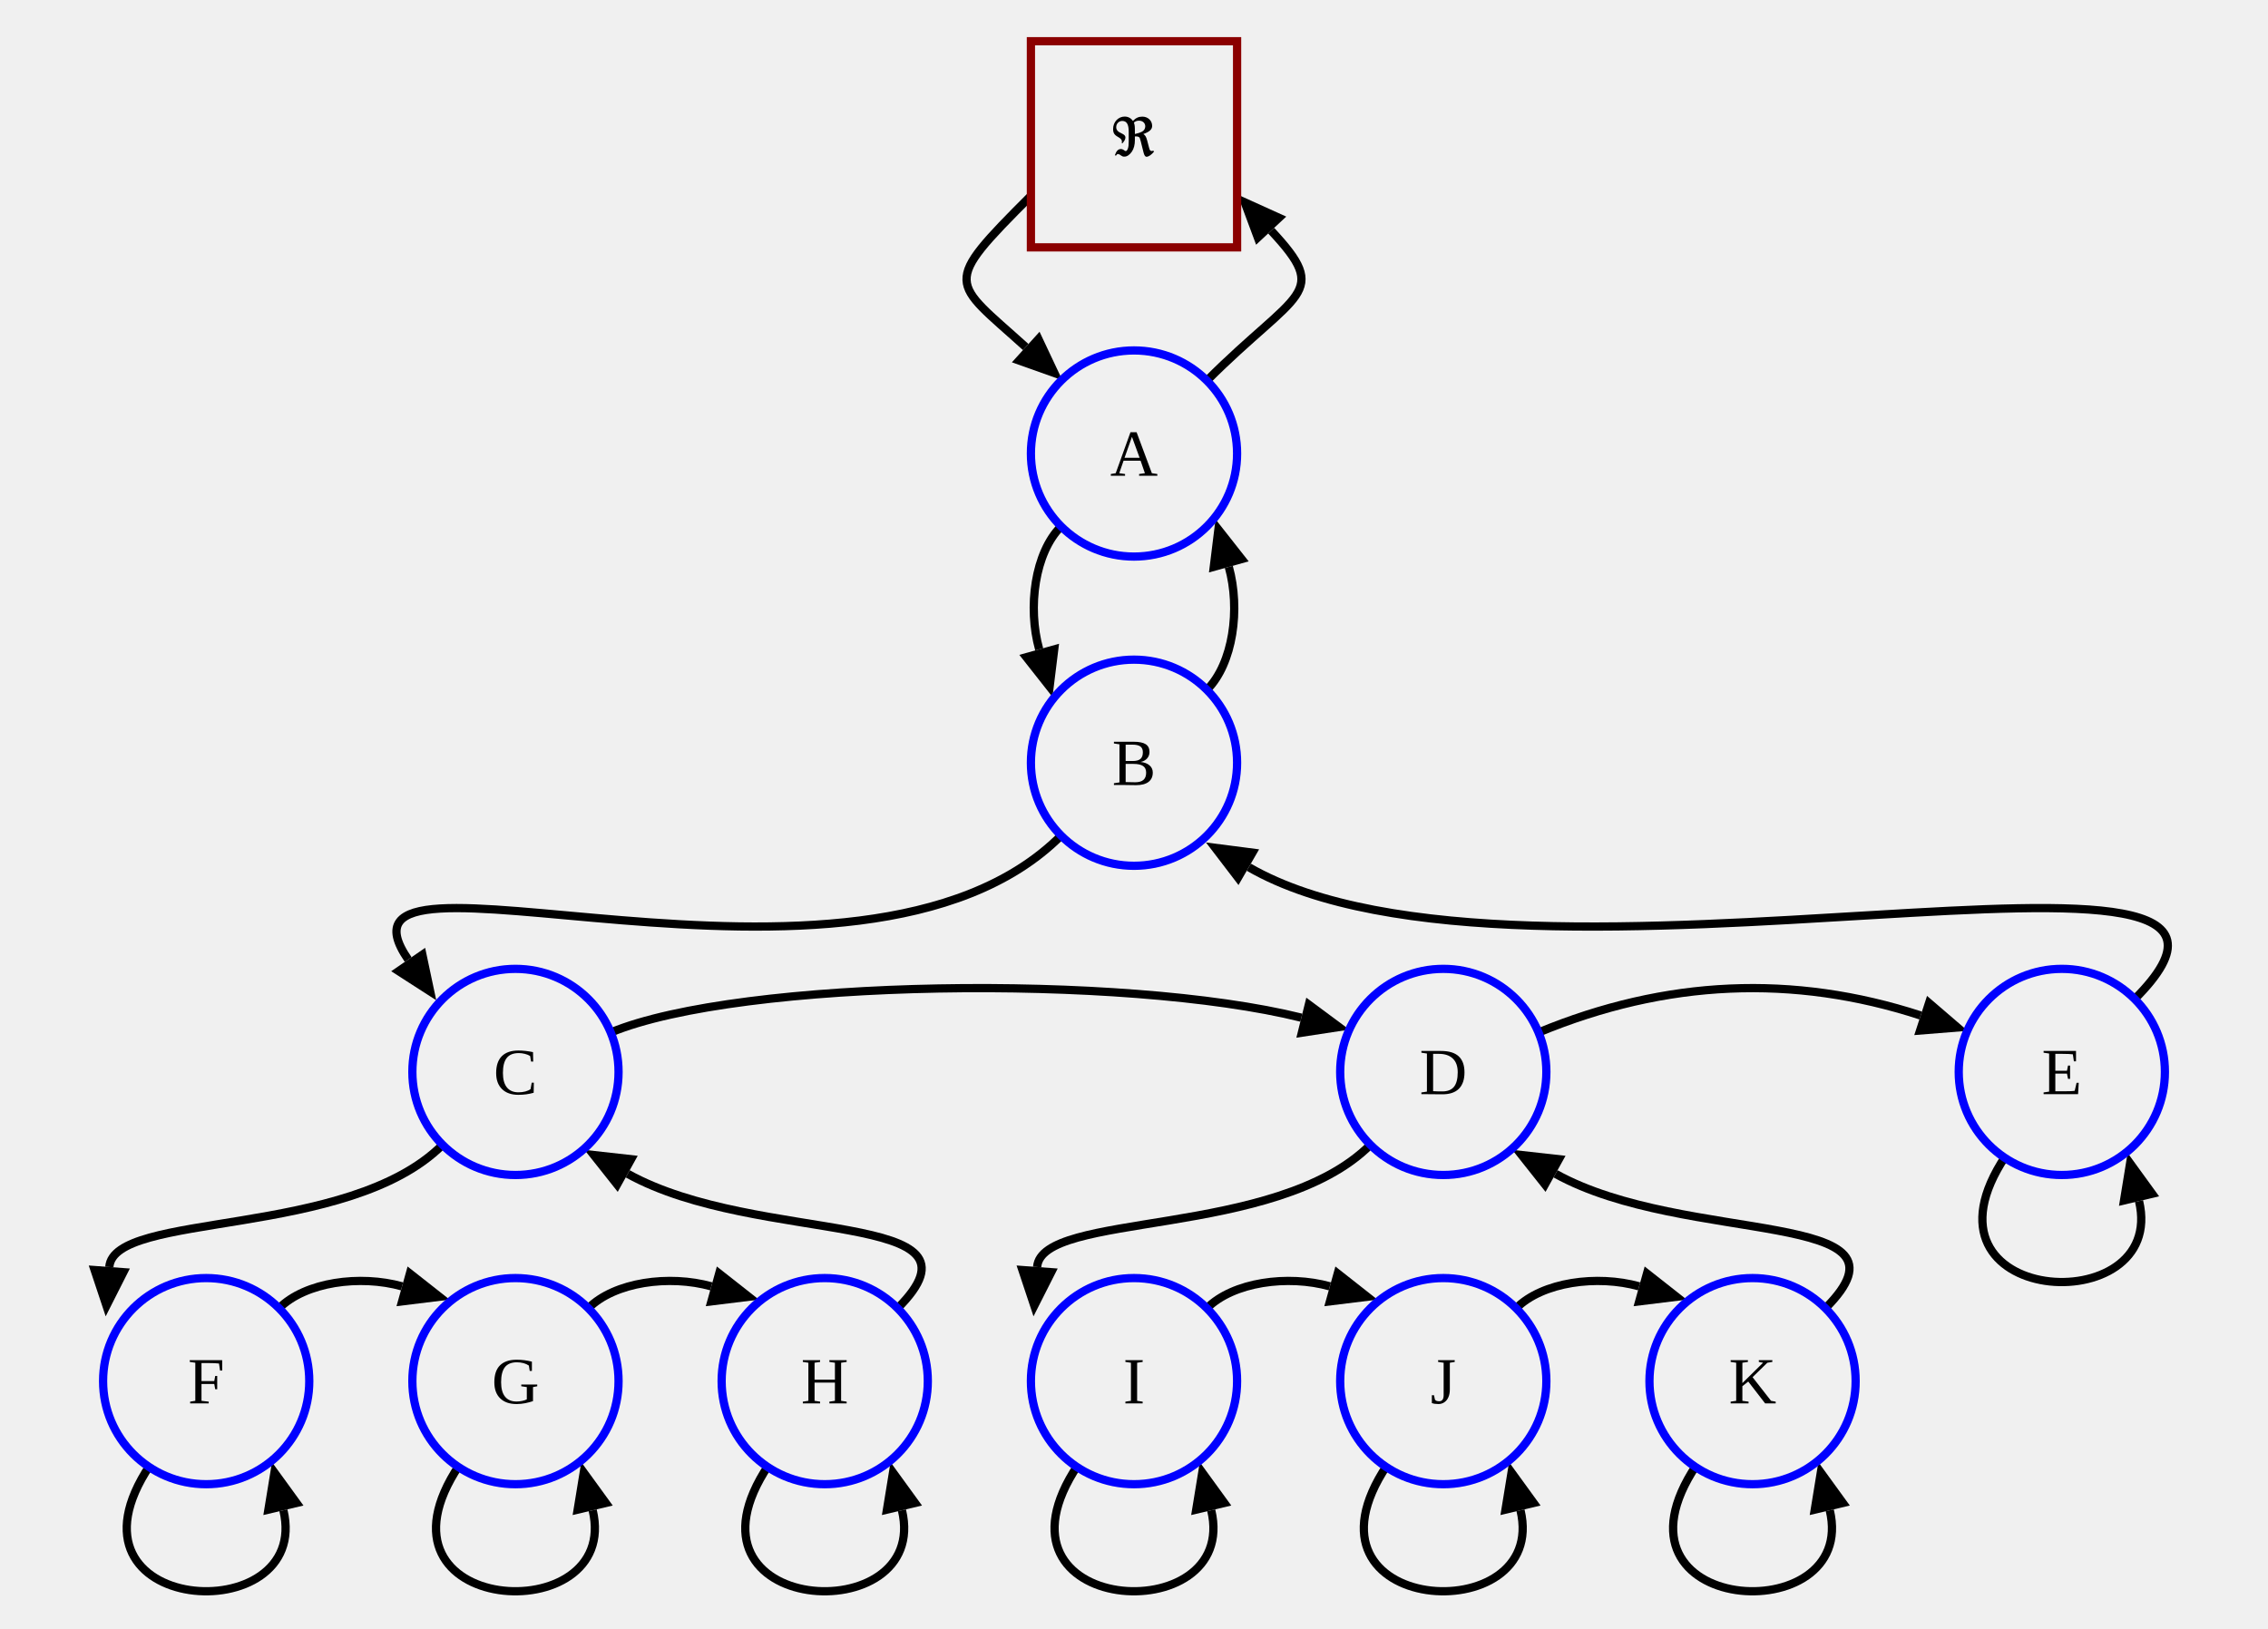
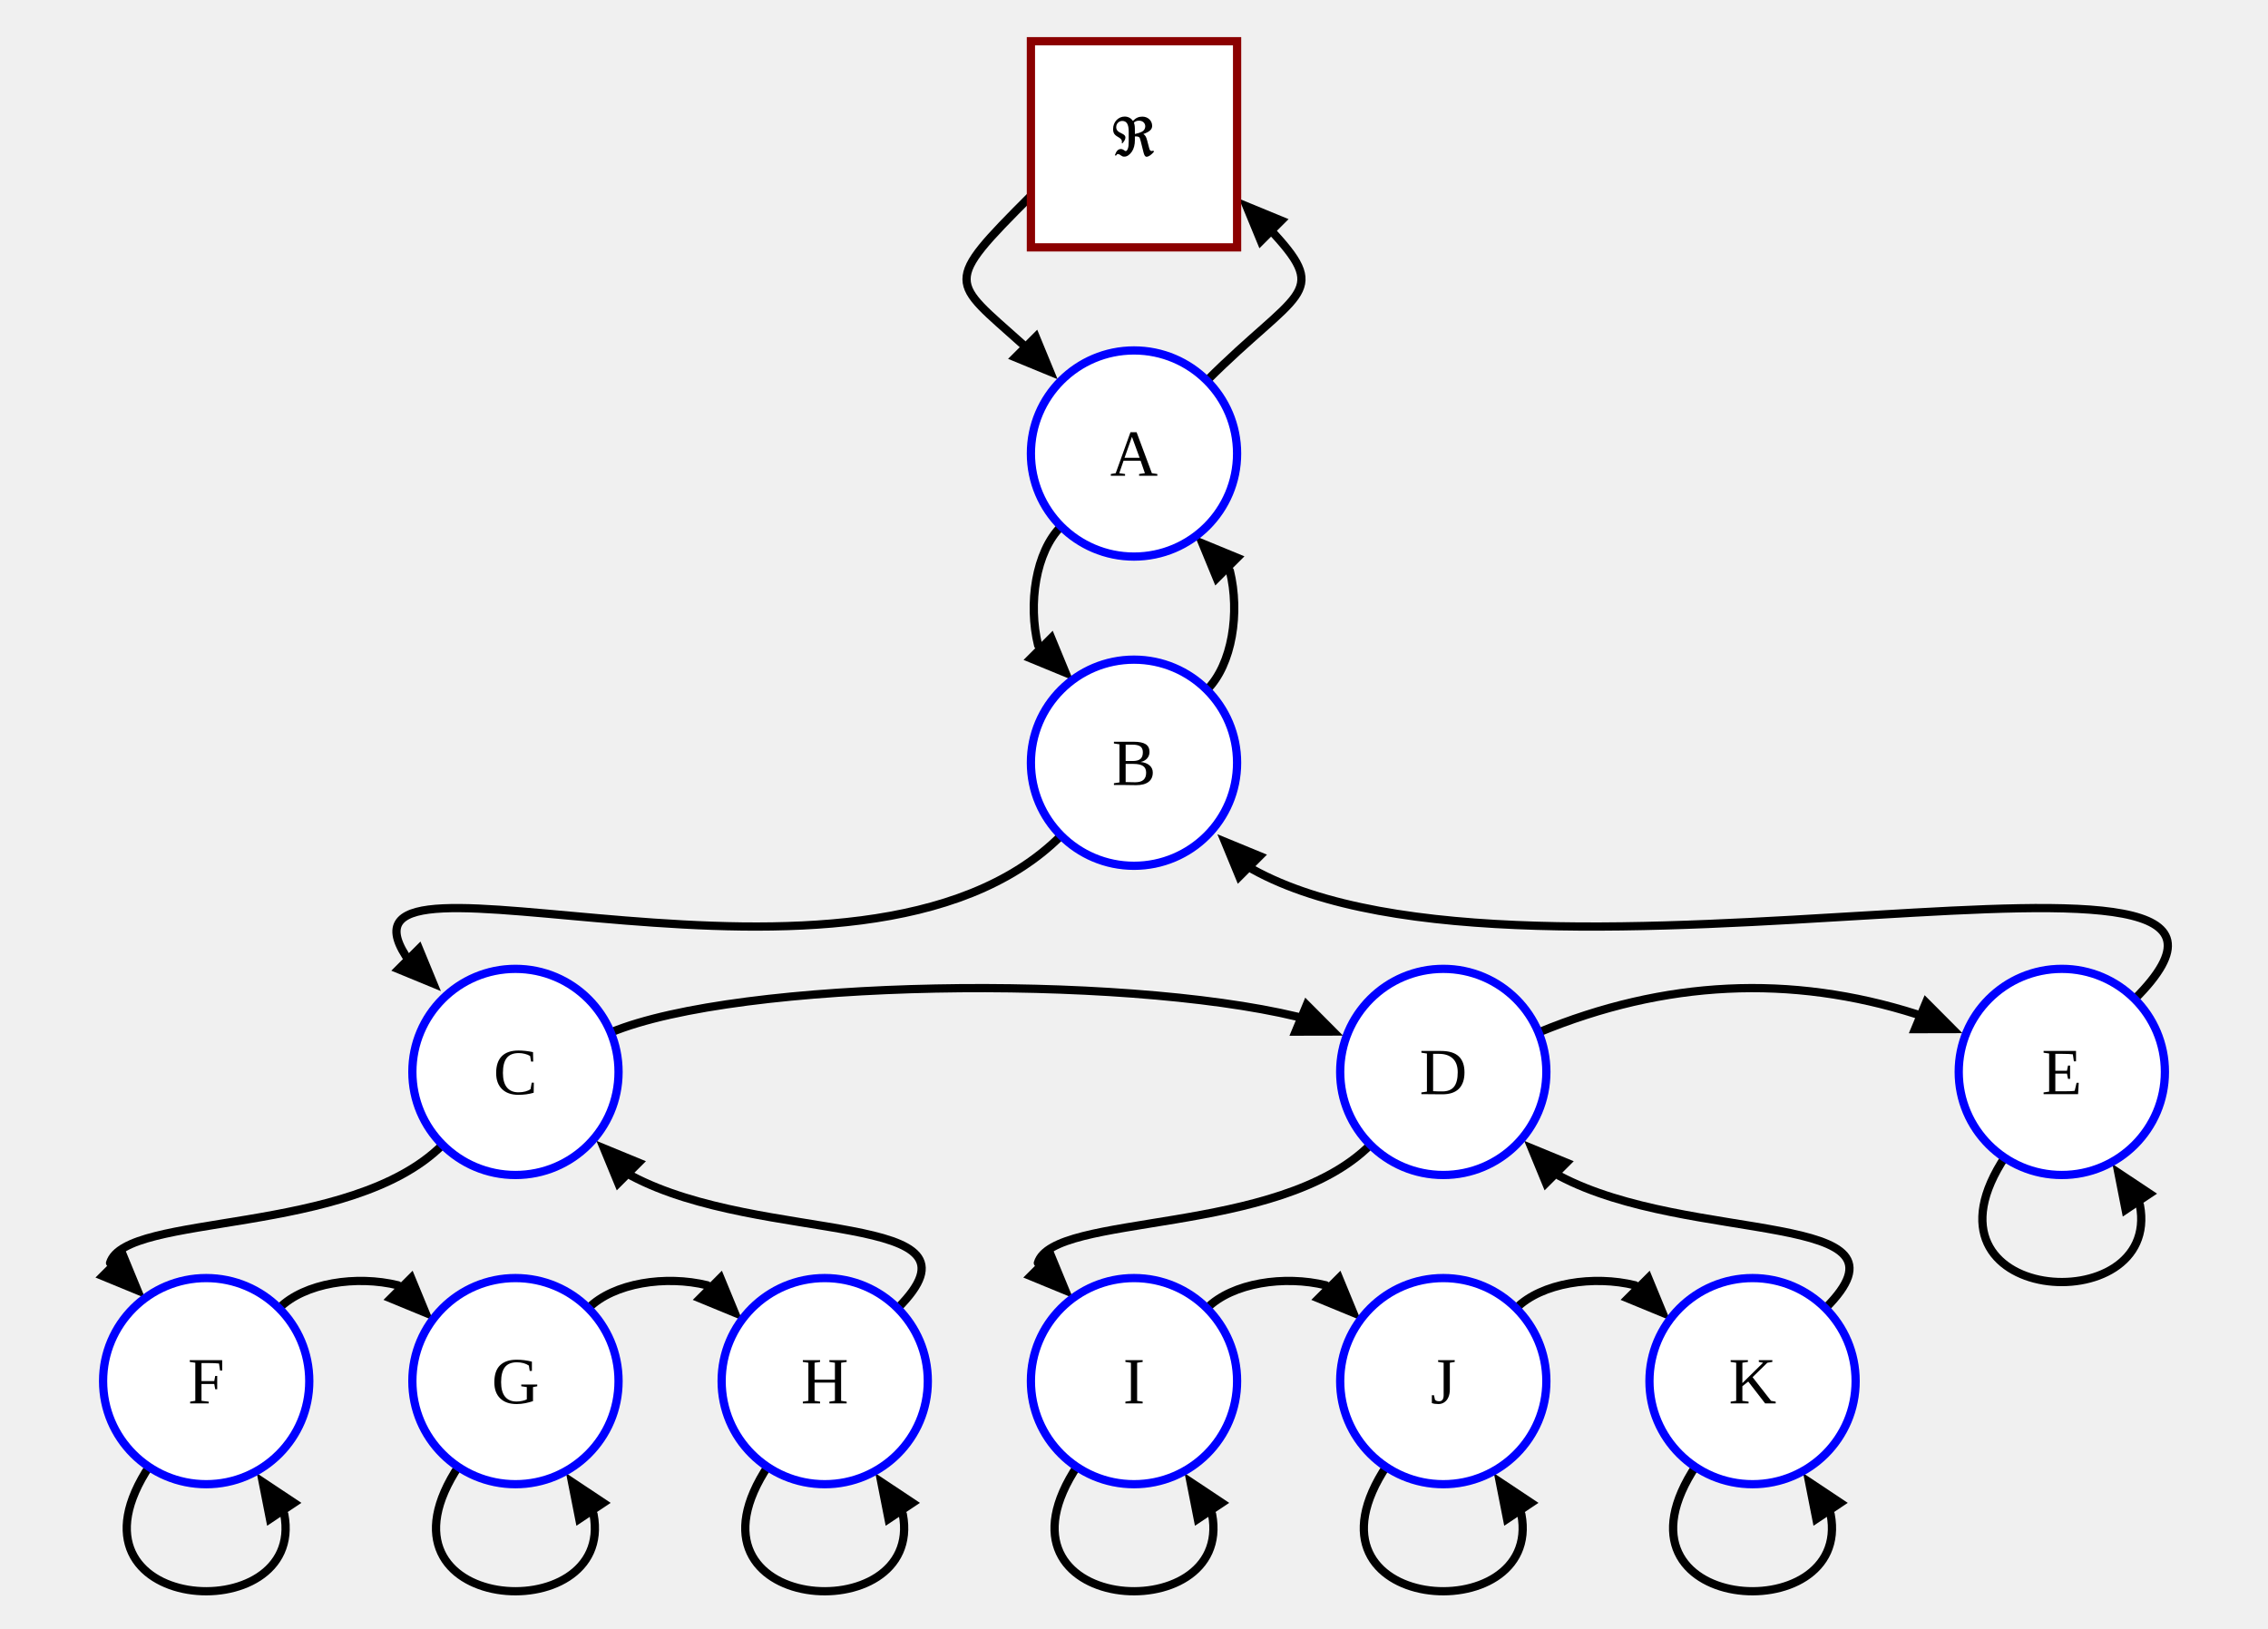
<svg xmlns="http://www.w3.org/2000/svg" width="550" height="395">
-   <path d="M 250 47.5 C228.107 69.393 230.707 67.849 248.74 84.175" fill="none" stroke="black" stroke-width="2" />
-   <polygon points="252.095 80.468, 257.635 92.229, 245.384 87.881" fill="black" stroke="none" />
-   <path d="M 257.322 127.678 C250.936 134.064 249.164 147.305 252.007 157.495" fill="none" stroke="black" stroke-width="2" />
-   <polygon points="256.823 156.152, 255.232 169.054, 247.191 158.839" fill="black" stroke="none" />
-   <path d="M 257.322 202.678 C208.059 251.941 75.122 198.128 98.984 232.739" fill="none" stroke="black" stroke-width="2" />
-   <polygon points="103.1 229.901, 105.795 242.619, 94.867 235.577" fill="black" stroke="none" />
-   <path d="M 107.322 277.678 C84.432 300.568 27.509 293.741 26.509 307.318" fill="none" stroke="black" stroke-width="2" />
-   <polygon points="31.495 307.685, 25.627 319.285, 21.522 306.951" fill="black" stroke="none" />
-   <path d="M 36.378 355.387 C11.838 392.114 75.711 395.76 68.728 366.327" fill="none" stroke="black" stroke-width="2" />
-   <polygon points="63.863 367.481, 65.958 354.651, 73.593 365.172" fill="black" stroke="none" />
-   <path d="M 67.678 317.322 C74.064 310.936 87.305 309.164 97.495 312.007" fill="none" stroke="black" stroke-width="2" />
-   <polygon points="98.839 307.191, 109.054 315.232, 96.152 316.823" fill="black" stroke="none" />
-   <path d="M 111.378 355.387 C86.838 392.114 150.711 395.76 143.728 366.327" fill="none" stroke="black" stroke-width="2" />
-   <polygon points="138.863 367.481, 140.958 354.651, 148.593 365.172" fill="black" stroke="none" />
-   <path d="M 142.678 317.322 C149.064 310.936 162.305 309.164 172.495 312.007" fill="none" stroke="black" stroke-width="2" />
-   <polygon points="173.839 307.191, 184.054 315.232, 171.152 316.823" fill="black" stroke="none" />
-   <path d="M 186.378 355.387 C161.838 392.114 225.711 395.76 218.728 366.327" fill="none" stroke="black" stroke-width="2" />
-   <polygon points="213.863 367.481, 215.958 354.651, 223.593 365.172" fill="black" stroke="none" />
-   <path d="M 217.678 317.322 C242.077 292.923 183.946 302.288 152.225 284.717" fill="none" stroke="black" stroke-width="2" />
-   <polygon points="149.802 289.091, 141.728 278.902, 154.648 280.343" fill="black" stroke="none" />
-   <path d="M 148.097 250.433 C179.561 237.4 272.776 236.203 315.581 246.843" fill="none" stroke="black" stroke-width="2" />
-   <polygon points="316.787 241.99, 327.226 249.737, 314.375 251.695" fill="black" stroke="none" />
-   <path d="M 332.322 277.678 C309.432 300.568 252.509 293.741 251.509 307.318" fill="none" stroke="black" stroke-width="2" />
-   <polygon points="256.495 307.685, 250.627 319.285, 246.522 306.951" fill="black" stroke="none" />
-   <path d="M 261.378 355.387 C236.838 392.114 300.711 395.76 293.728 366.327" fill="none" stroke="black" stroke-width="2" />
-   <polygon points="288.863 367.481, 290.958 354.651, 298.593 365.172" fill="black" stroke="none" />
-   <path d="M 292.678 317.322 C299.064 310.936 312.305 309.164 322.495 312.007" fill="none" stroke="black" stroke-width="2" />
-   <polygon points="323.839 307.191, 334.054 315.232, 321.152 316.823" fill="black" stroke="none" />
-   <path d="M 336.378 355.387 C311.838 392.114 375.711 395.76 368.728 366.327" fill="none" stroke="black" stroke-width="2" />
-   <polygon points="363.863 367.481, 365.958 354.651, 373.593 365.172" fill="black" stroke="none" />
-   <path d="M 367.678 317.322 C374.064 310.936 387.305 309.164 397.495 312.007" fill="none" stroke="black" stroke-width="2" />
-   <polygon points="398.839 307.191, 409.054 315.232, 396.152 316.823" fill="black" stroke="none" />
-   <path d="M 411.378 355.387 C386.838 392.114 450.711 395.76 443.728 366.327" fill="none" stroke="black" stroke-width="2" />
-   <polygon points="438.863 367.481, 440.958 354.651, 448.593 365.172" fill="black" stroke="none" />
-   <path d="M 442.678 317.322 C467.077 292.923 408.946 302.288 377.225 284.717" fill="none" stroke="black" stroke-width="2" />
-   <polygon points="374.802 289.091, 366.728 278.902, 379.648 280.343" fill="black" stroke="none" />
-   <path d="M 373.097 250.433 C404.029 237.621 434.856 236.247 465.766 246.313" fill="none" stroke="black" stroke-width="2" />
-   <polygon points="467.314 241.558, 477.176 250.028, 464.217 251.067" fill="black" stroke="none" />
-   <path d="M 486.378 280.387 C461.838 317.114 525.711 320.76 518.728 291.327" fill="none" stroke="black" stroke-width="2" />
-   <polygon points="513.863 292.481, 515.958 279.651, 523.593 290.172" fill="black" stroke="none" />
-   <path d="M 517.678 242.322 C567.812 192.188 369.475 248.807 302.841 210.342" fill="none" stroke="black" stroke-width="2" />
-   <polygon points="300.341 214.672, 292.448 204.343, 305.341 206.011" fill="black" stroke="none" />
-   <path d="M 292.678 167.322 C299.064 160.936 300.836 147.695 297.993 137.505" fill="none" stroke="black" stroke-width="2" />
-   <polygon points="293.177 138.848, 294.768 125.946, 302.809 136.161" fill="black" stroke="none" />
-   <path d="M 292.678 92.322 C314.708 70.292 322.845 71.571 308.267 55.949" fill="none" stroke="black" stroke-width="2" />
-   <polygon points="304.611 59.361, 300.079 47.176, 311.922 52.538" fill="black" stroke="none" />
-   <rect x="250" y="10" fill="none" width="50" height="50" stroke="darkred" stroke-width="2" />
-   <circle cx="275" r="25" stroke="blue" stroke-width="2" cy="110" fill="none" />
-   <circle cx="275" r="25" stroke="blue" stroke-width="2" cy="185" fill="none" />
-   <circle cx="125" r="25" stroke="blue" stroke-width="2" cy="260" fill="none" />
-   <circle cx="50" r="25" stroke="blue" stroke-width="2" cy="335" fill="none" />
-   <circle cx="125" r="25" stroke="blue" stroke-width="2" cy="335" fill="none" />
-   <circle cx="200" r="25" stroke="blue" stroke-width="2" cy="335" fill="none" />
-   <circle cx="350" r="25" stroke="blue" stroke-width="2" cy="260" fill="none" />
-   <circle cx="275" r="25" stroke="blue" stroke-width="2" cy="335" fill="none" />
-   <circle cx="350" r="25" stroke="blue" stroke-width="2" cy="335" fill="none" />
-   <circle cx="425" r="25" stroke="blue" stroke-width="2" cy="335" fill="none" />
-   <circle cx="500" r="25" stroke="blue" stroke-width="2" cy="260" fill="none" />
+   <path d="M 250 47.5 C228.411 69.089 230.64 67.887 247.996 83.504" fill="none" stroke="black" stroke-linecap="round" stroke-width="2" />
+   <polygon points="251.532 79.969, 256.482 91.989, 244.461 87.04" fill="black" stroke="none" />
+   <path d="M 257.322 127.678 C251.136 133.864 249.279 146.482 251.753 156.528" fill="none" stroke="black" stroke-linecap="round" stroke-width="2" />
+   <polygon points="255.289 152.993, 260.238 165.013, 248.217 160.064" fill="black" stroke="none" />
+   <path d="M 257.322 202.678 C208.461 251.539 77.29 199.001 98.43 231.908" fill="none" stroke="black" stroke-linecap="round" stroke-width="2" />
+   <polygon points="101.965 228.372, 106.915 240.393, 94.894 235.443" fill="black" stroke="none" />
+   <path d="M 107.322 277.678 C85.005 299.995 30.338 294.065 26.688 306.336" fill="none" stroke="black" stroke-linecap="round" stroke-width="2" />
+   <polygon points="30.223 302.8, 35.173 314.821, 23.152 309.871" fill="black" stroke="none" />
+   <path d="M 36.378 355.387 C12.113 391.703 74.292 395.674 68.936 367.302" fill="none" stroke="black" stroke-linecap="round" stroke-width="2" />
+   <polygon points="64.779 370.08, 62.269 357.325, 73.093 364.525" fill="black" stroke="none" />
+   <path d="M 67.678 317.322 C73.864 311.136 86.482 309.279 96.528 311.753" fill="none" stroke="black" stroke-linecap="round" stroke-width="2" />
+   <polygon points="100.064 308.217, 105.013 320.238, 92.993 315.289" fill="black" stroke="none" />
+   <path d="M 111.378 355.387 C87.113 391.703 149.292 395.674 143.936 367.302" fill="none" stroke="black" stroke-linecap="round" stroke-width="2" />
+   <polygon points="139.779 370.08, 137.269 357.325, 148.093 364.525" fill="black" stroke="none" />
+   <path d="M 142.678 317.322 C148.864 311.136 161.482 309.279 171.528 311.753" fill="none" stroke="black" stroke-linecap="round" stroke-width="2" />
+   <polygon points="175.064 308.217, 180.013 320.238, 167.993 315.289" fill="black" stroke="none" />
+   <path d="M 186.378 355.387 C162.113 391.703 224.292 395.674 218.936 367.302" fill="none" stroke="black" stroke-linecap="round" stroke-width="2" />
+   <polygon points="214.779 370.08, 212.269 357.325, 223.093 364.525" fill="black" stroke="none" />
+   <path d="M 217.678 317.322 C241.854 293.146 185.005 302.119 153.104 285.193" fill="none" stroke="black" stroke-linecap="round" stroke-width="2" />
+   <polygon points="149.569 288.729, 144.619 276.708, 156.64 281.658" fill="black" stroke="none" />
+   <path d="M 148.097 250.433 C179.325 237.498 271.382 236.222 314.61 246.605" fill="none" stroke="black" stroke-linecap="round" stroke-width="2" />
+   <polygon points="316.523 241.986, 325.696 251.198, 312.696 251.225" fill="black" stroke="none" />
+   <path d="M 332.322 277.678 C310.005 299.995 255.338 294.065 251.688 306.336" fill="none" stroke="black" stroke-linecap="round" stroke-width="2" />
+   <polygon points="255.223 302.8, 260.173 314.821, 248.152 309.871" fill="black" stroke="none" />
+   <path d="M 261.378 355.387 C237.113 391.703 299.292 395.674 293.936 367.302" fill="none" stroke="black" stroke-linecap="round" stroke-width="2" />
+   <polygon points="289.779 370.08, 287.269 357.325, 298.093 364.525" fill="black" stroke="none" />
+   <path d="M 292.678 317.322 C298.864 311.136 311.482 309.279 321.528 311.753" fill="none" stroke="black" stroke-linecap="round" stroke-width="2" />
+   <polygon points="325.064 308.217, 330.013 320.238, 317.993 315.289" fill="black" stroke="none" />
+   <path d="M 336.378 355.387 C312.113 391.703 374.292 395.674 368.936 367.302" fill="none" stroke="black" stroke-linecap="round" stroke-width="2" />
+   <polygon points="364.779 370.08, 362.269 357.325, 373.093 364.525" fill="black" stroke="none" />
+   <path d="M 367.678 317.322 C373.864 311.136 386.482 309.279 396.528 311.753" fill="none" stroke="black" stroke-linecap="round" stroke-width="2" />
+   <polygon points="400.064 308.217, 405.013 320.238, 392.993 315.289" fill="black" stroke="none" />
+   <path d="M 411.378 355.387 C387.113 391.703 449.292 395.674 443.936 367.302" fill="none" stroke="black" stroke-linecap="round" stroke-width="2" />
+   <polygon points="439.779 370.08, 437.269 357.325, 448.093 364.525" fill="black" stroke="none" />
+   <path d="M 442.678 317.322 C466.854 293.146 410.005 302.119 378.104 285.193" fill="none" stroke="black" stroke-linecap="round" stroke-width="2" />
+   <polygon points="374.569 288.729, 369.619 276.708, 381.64 281.658" fill="black" stroke="none" />
+   <path d="M 373.097 250.433 C403.711 237.752 434.223 236.277 464.814 246.006" fill="none" stroke="black" stroke-linecap="round" stroke-width="2" />
+   <polygon points="466.727 241.387, 475.9 250.599, 462.9 250.626" fill="black" stroke="none" />
+   <path d="M 486.378 280.387 C462.113 316.703 524.292 320.674 518.936 292.302" fill="none" stroke="black" stroke-linecap="round" stroke-width="2" />
+   <polygon points="514.779 295.08, 512.269 282.325, 523.093 289.525" fill="black" stroke="none" />
+   <path d="M 517.678 242.322 C567.596 192.404 371.177 248.322 303.708 210.833" fill="none" stroke="black" stroke-linecap="round" stroke-width="2" />
+   <polygon points="300.173 214.368, 295.223 202.348, 307.244 207.297" fill="black" stroke="none" />
+   <path d="M 292.678 167.322 C298.864 161.136 300.721 148.518 298.247 138.472" fill="none" stroke="black" stroke-linecap="round" stroke-width="2" />
+   <polygon points="294.711 142.007, 289.762 129.987, 301.783 134.936" fill="black" stroke="none" />
+   <path d="M 292.678 92.322 C314.357 70.643 322.582 71.536 308.947 56.684" fill="none" stroke="black" stroke-linecap="round" stroke-width="2" />
+   <polygon points="305.411 60.219, 300.461 48.198, 312.482 53.148" fill="black" stroke="none" />
+   <rect x="250" y="10" fill="white" width="50" height="50" stroke="darkred" stroke-width="2" />
+   <circle cx="275" r="25" stroke="blue" stroke-width="2" cy="110" fill="white" />
+   <circle cx="275" r="25" stroke="blue" stroke-width="2" cy="185" fill="white" />
+   <circle cx="125" r="25" stroke="blue" stroke-width="2" cy="260" fill="white" />
+   <circle cx="50" r="25" stroke="blue" stroke-width="2" cy="335" fill="white" />
+   <circle cx="125" r="25" stroke="blue" stroke-width="2" cy="335" fill="white" />
+   <circle cx="200" r="25" stroke="blue" stroke-width="2" cy="335" fill="white" />
+   <circle cx="350" r="25" stroke="blue" stroke-width="2" cy="260" fill="white" />
+   <circle cx="275" r="25" stroke="blue" stroke-width="2" cy="335" fill="white" />
+   <circle cx="350" r="25" stroke="blue" stroke-width="2" cy="335" fill="white" />
+   <circle cx="425" r="25" stroke="blue" stroke-width="2" cy="335" fill="white" />
+   <circle cx="500" r="25" stroke="blue" stroke-width="2" cy="260" fill="white" />
  <text font-size="16" text-anchor="middle" x="275" y="35" dominant-baseline="central" fill="">
ℜ<tspan dy="8" font-size=".7em" />
  </text>
  <text font-size="16" text-anchor="middle" x="275" y="110" dominant-baseline="central" fill="">
A<tspan dy="8" font-size=".7em" />
  </text>
  <text font-size="16" text-anchor="middle" x="275" y="185" dominant-baseline="central" fill="">
B<tspan dy="8" font-size=".7em" />
  </text>
  <text font-size="16" text-anchor="middle" x="125" y="260" dominant-baseline="central" fill="">
C<tspan dy="8" font-size=".7em" />
  </text>
  <text font-size="16" text-anchor="middle" x="50" y="335" dominant-baseline="central" fill="">
F<tspan dy="8" font-size=".7em" />
  </text>
  <text font-size="16" text-anchor="middle" x="125" y="335" dominant-baseline="central" fill="">
G<tspan dy="8" font-size=".7em" />
  </text>
  <text font-size="16" text-anchor="middle" x="200" y="335" dominant-baseline="central" fill="">
H<tspan dy="8" font-size=".7em" />
  </text>
  <text font-size="16" text-anchor="middle" x="350" y="260" dominant-baseline="central" fill="">
D<tspan dy="8" font-size=".7em" />
  </text>
  <text font-size="16" text-anchor="middle" x="275" y="335" dominant-baseline="central" fill="">
I<tspan dy="8" font-size=".7em" />
  </text>
  <text font-size="16" text-anchor="middle" x="350" y="335" dominant-baseline="central" fill="">
J<tspan dy="8" font-size=".7em" />
  </text>
  <text font-size="16" text-anchor="middle" x="425" y="335" dominant-baseline="central" fill="">
K<tspan dy="8" font-size=".7em" />
  </text>
  <text font-size="16" text-anchor="middle" x="500" y="260" dominant-baseline="central" fill="">
E<tspan dy="8" font-size=".7em" />
  </text>
</svg>
